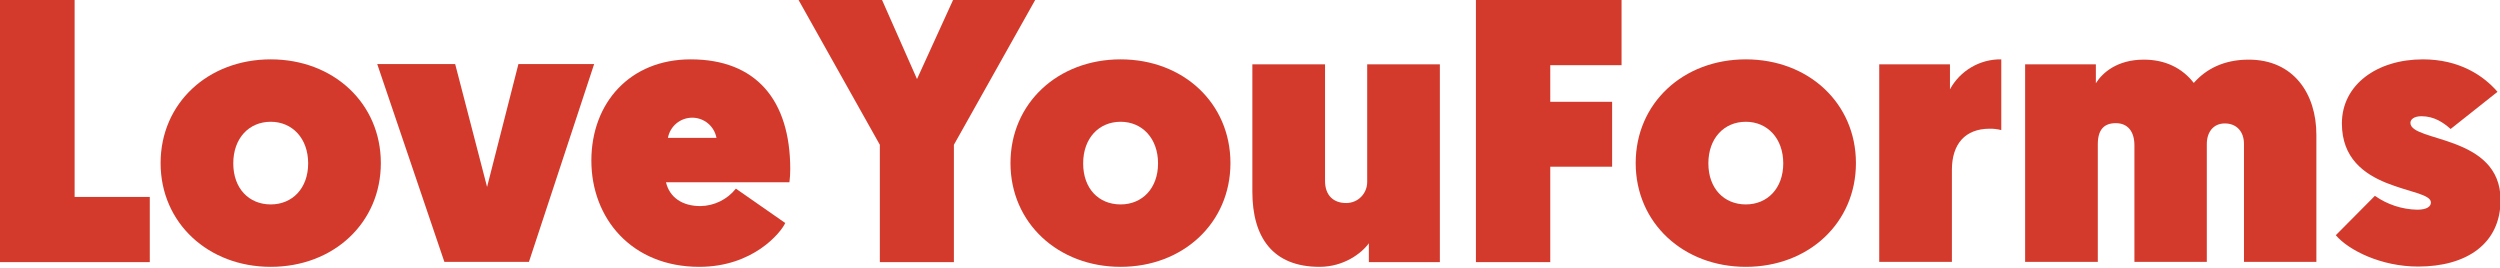
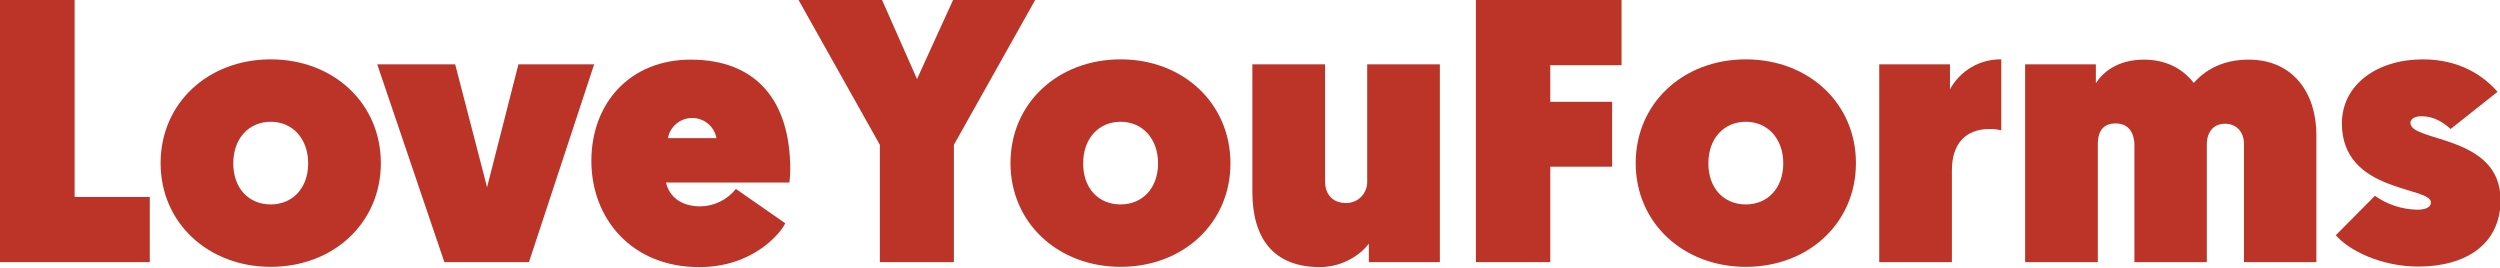
<svg xmlns="http://www.w3.org/2000/svg" width="901.3" height="96.3" viewBox="0 0 901.3 96.3">
  <defs>
    <style>
      .a {
-         fill: #d33a2c;
+         fill: #bc3428;
      }
    </style>
  </defs>
  <g>
-     <path class="a" d="M70.4,670.3H97.3v71h27.1v23.5h-54V670.3Z" transform="translate(-70.4 -670.3)" />
-     <path class="a" d="M168,766.5c-22.5,0-39.7-15.8-39.7-37.4s17.1-37.4,39.7-37.4,39.7,15.8,39.7,37.4S190.6,766.5,168,766.5Zm0-22.5c7.8,0,13.5-5.8,13.5-14.8s-5.7-15-13.5-15-13.5,5.9-13.5,15S160.2,744,168,744Z" transform="translate(-70.4 -670.3)" />
-     <path class="a" d="M230.6,764.7l-24.2-71.3h28.1l11.5,44.3,11.3-44.3h27.3l-23.5,71.3H230.6Z" transform="translate(-70.4 -670.3)" />
-     <path class="a" d="M319.4,691.7c23.5,0,35.9,14.6,35.9,39.6,0,1.5-.1,3.4-0.3,4.7H310.5c1.3,5.5,5.9,8.6,12.4,8.6a16.6,16.6,0,0,0,12.8-6.3l17.8,12.4c-1.6,3.5-11.6,15.8-31,15.8-24.4,0-38.9-17.5-38.9-38.3S297.5,691.7,319.4,691.7Zm9.3,28.3a8.9,8.9,0,0,0-17.5,0h17.5Z" transform="translate(-70.4 -670.3)" />
-     <path class="a" d="M387.6,722.5l-29.3-52.2h30.1l12.6,28.5L414,670.3h29.6l-29.3,52.2v42.3H387.6V722.5Z" transform="translate(-70.4 -670.3)" />
-     <path class="a" d="M474.4,766.5c-22.5,0-39.7-15.8-39.7-37.4s17.1-37.4,39.7-37.4S514,707.5,514,729.1,496.9,766.5,474.4,766.5Zm0-22.5c7.8,0,13.5-5.8,13.5-14.8s-5.7-15-13.5-15-13.5,5.9-13.5,15S466.5,744,474.4,744Z" transform="translate(-70.4 -670.3)" />
-     <path class="a" d="M521.9,739.4V693.5h26.2v42c0,5.4,3.2,8,7.6,8s7.6-3.5,7.6-7.6V693.5h26.2v71.3H563.9V758c-2.6,3.6-9,8.5-17.8,8.5C529.2,766.5,521.9,755.8,521.9,739.4Z" transform="translate(-70.4 -670.3)" />
-     <path class="a" d="M602.5,670.3H655v23.5H629.3V707h22.3v23.4H629.3v34.4H602.5V670.3Z" transform="translate(-70.4 -670.3)" />
-     <path class="a" d="M699.8,766.5c-22.5,0-39.7-15.8-39.7-37.4s17.1-37.4,39.7-37.4,39.7,15.8,39.7,37.4S722.4,766.5,699.8,766.5Zm0-22.5c7.8,0,13.5-5.8,13.5-14.8s-5.7-15-13.5-15-13.5,5.9-13.5,15S692,744,699.8,744Z" transform="translate(-70.4 -670.3)" />
-     <path class="a" d="M791.9,717.2a15.7,15.7,0,0,0-4.2-.5c-8.8,0-13.6,5.5-13.6,14.8v33.2H747.9V693.5h25.5v9a20.7,20.7,0,0,1,18.5-10.8v25.5Z" transform="translate(-70.4 -670.3)" />
-     <path class="a" d="M905.5,764.7H879.4V722.2c0-4.5-2.7-7.4-6.9-7.4s-6.5,3.2-6.5,7.4v42.5H839.9v-42c0-5-2.4-8-6.7-8s-6.5,2.4-6.5,7.6v42.4H800.5V693.5H826v6.8c2.4-3.8,7.7-8.5,17.3-8.5,7.8,0,13.9,3.1,18,8.4,4.3-4.9,10.7-8.4,19.8-8.4,16.2,0,24.4,12.3,24.4,27.1v45.9Z" transform="translate(-70.4 -670.3)" />
-     <path class="a" d="M926.6,740.9a27.4,27.4,0,0,0,15.3,5c3.5,0,4.9-1.2,4.9-2.6,0-5.9-32.1-3.4-32.1-28.5,0-14,12.7-23.1,29.2-23.1,13.2,0,21.9,5.9,26.9,11.7l-16.9,13.4c-2.6-2.3-5.9-4.6-10.5-4.6-2.8,0-4,1.2-4,2.4,0,7,32.5,4.2,32.5,27.8,0,15.8-12.3,24-29.7,24-13.4,0-25.1-5.9-29.7-11.3Z" transform="translate(-70.4 -670.3)" />
+     <path class="a" d="M70.4,894.8H97.3v71h27.1v23.5h-54V894.8Z" transform="translate(-70.4 -894.8)" />
+     <path class="a" d="M168,991c-22.5,0-39.7-15.8-39.7-37.4s17.1-37.4,39.7-37.4,39.7,15.8,39.7,37.4S190.6,991,168,991Zm0-22.5c7.8,0,13.5-5.8,13.5-14.8s-5.7-15-13.5-15-13.5,5.9-13.5,15S160.2,968.5,168,968.5Z" transform="translate(-70.4 -894.8)" />
+     <path class="a" d="M230.6,989.3L206.4,918h28.1l11.5,44.3L257.3,918h27.3l-23.5,71.3H230.6Z" transform="translate(-70.4 -894.8)" />
+     <path class="a" d="M319.4,916.3c23.5,0,35.9,14.6,35.9,39.6,0,1.5-.1,3.4-0.3,4.7H310.5c1.3,5.5,5.9,8.6,12.4,8.6a16.6,16.6,0,0,0,12.8-6.3l17.8,12.4c-1.6,3.5-11.6,15.8-31,15.8-24.4,0-38.9-17.5-38.9-38.3S297.5,916.3,319.4,916.3Zm9.3,28.3a8.9,8.9,0,0,0-17.5,0h17.5Z" transform="translate(-70.4 -894.8)" />
+     <path class="a" d="M387.6,947l-29.3-52.2h30.1l12.6,28.5L414,894.8h29.6L414.3,947v42.3H387.6V947Z" transform="translate(-70.4 -894.8)" />
+     <path class="a" d="M474.4,991c-22.5,0-39.7-15.8-39.7-37.4s17.1-37.4,39.7-37.4S514,932.1,514,953.7,496.9,991,474.4,991Zm0-22.5c7.8,0,13.5-5.8,13.5-14.8s-5.7-15-13.5-15-13.5,5.9-13.5,15S466.5,968.5,474.4,968.5Z" transform="translate(-70.4 -894.8)" />
+     <path class="a" d="M521.9,963.9V918h26.2v42c0,5.4,3.2,8,7.6,8s7.6-3.5,7.6-7.6V918h26.2v71.3H563.9v-6.7c-2.6,3.6-9,8.5-17.8,8.5C529.2,991,521.9,980.4,521.9,963.9Z" transform="translate(-70.4 -894.8)" />
+     <path class="a" d="M602.5,894.8H655v23.5H629.3v13.2h22.3v23.4H629.3v34.4H602.5V894.8Z" transform="translate(-70.4 -894.8)" />
+     <path class="a" d="M699.8,991c-22.5,0-39.7-15.8-39.7-37.4s17.1-37.4,39.7-37.4,39.7,15.8,39.7,37.4S722.4,991,699.8,991Zm0-22.5c7.8,0,13.5-5.8,13.5-14.8s-5.7-15-13.5-15-13.5,5.9-13.5,15S692,968.5,699.8,968.5Z" transform="translate(-70.4 -894.8)" />
+     <path class="a" d="M791.9,941.8a15.8,15.8,0,0,0-4.2-.5c-8.8,0-13.6,5.5-13.6,14.8v33.2H747.9V918h25.5v9a20.7,20.7,0,0,1,18.5-10.8v25.5Z" transform="translate(-70.4 -894.8)" />
+     <path class="a" d="M905.5,989.3H879.4V946.8c0-4.5-2.7-7.4-6.9-7.4s-6.5,3.2-6.5,7.4v42.5H839.9v-42c0-5-2.4-8-6.7-8s-6.5,2.4-6.5,7.6v42.4H800.5V918H826v6.8c2.4-3.8,7.7-8.5,17.3-8.5,7.8,0,13.9,3.1,18,8.4,4.3-4.9,10.7-8.4,19.8-8.4,16.2,0,24.4,12.3,24.4,27.1v45.9Z" transform="translate(-70.4 -894.8)" />
+     <path class="a" d="M926.6,965.4a27.4,27.4,0,0,0,15.3,5c3.5,0,4.9-1.2,4.9-2.6,0-5.9-32.1-3.4-32.1-28.5,0-14,12.7-23.1,29.2-23.1,13.2,0,21.9,5.9,26.9,11.7l-16.9,13.4c-2.6-2.3-5.9-4.6-10.5-4.6-2.8,0-4,1.2-4,2.4,0,7,32.5,4.2,32.5,27.8,0,15.8-12.3,24-29.7,24-13.4,0-25.1-5.9-29.7-11.3Z" transform="translate(-70.4 -894.8)" />
  </g>
</svg>
